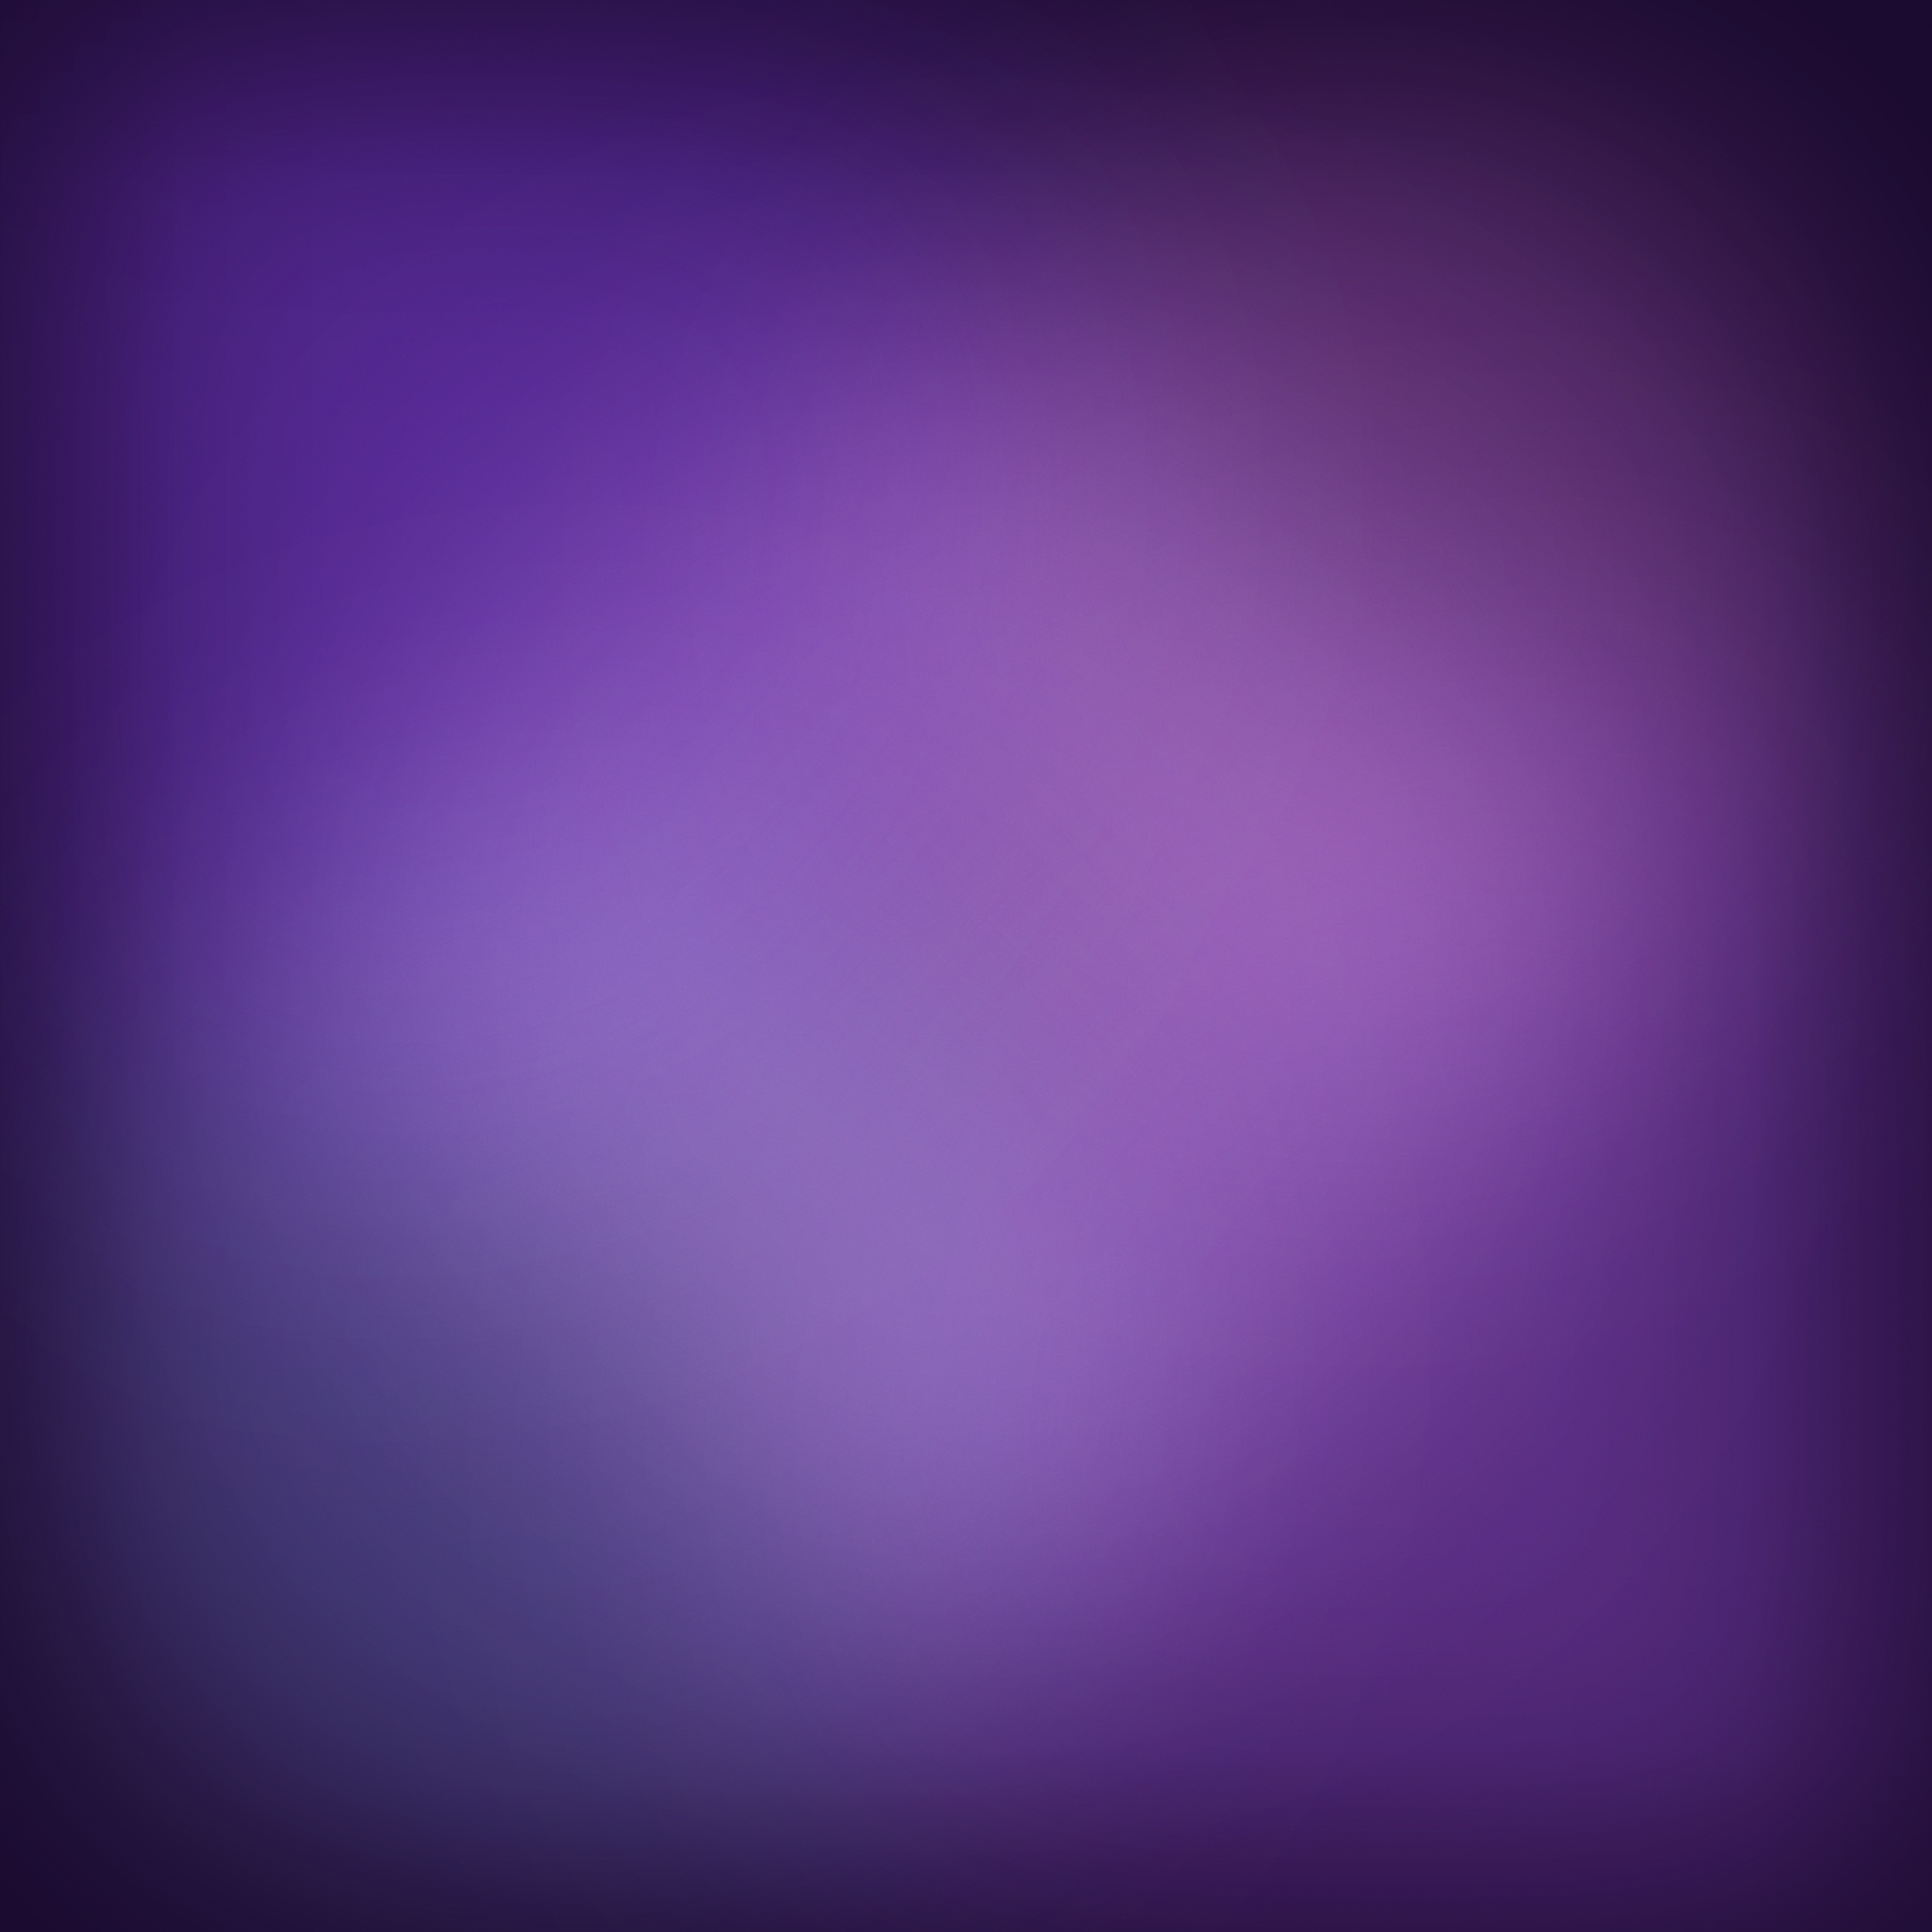
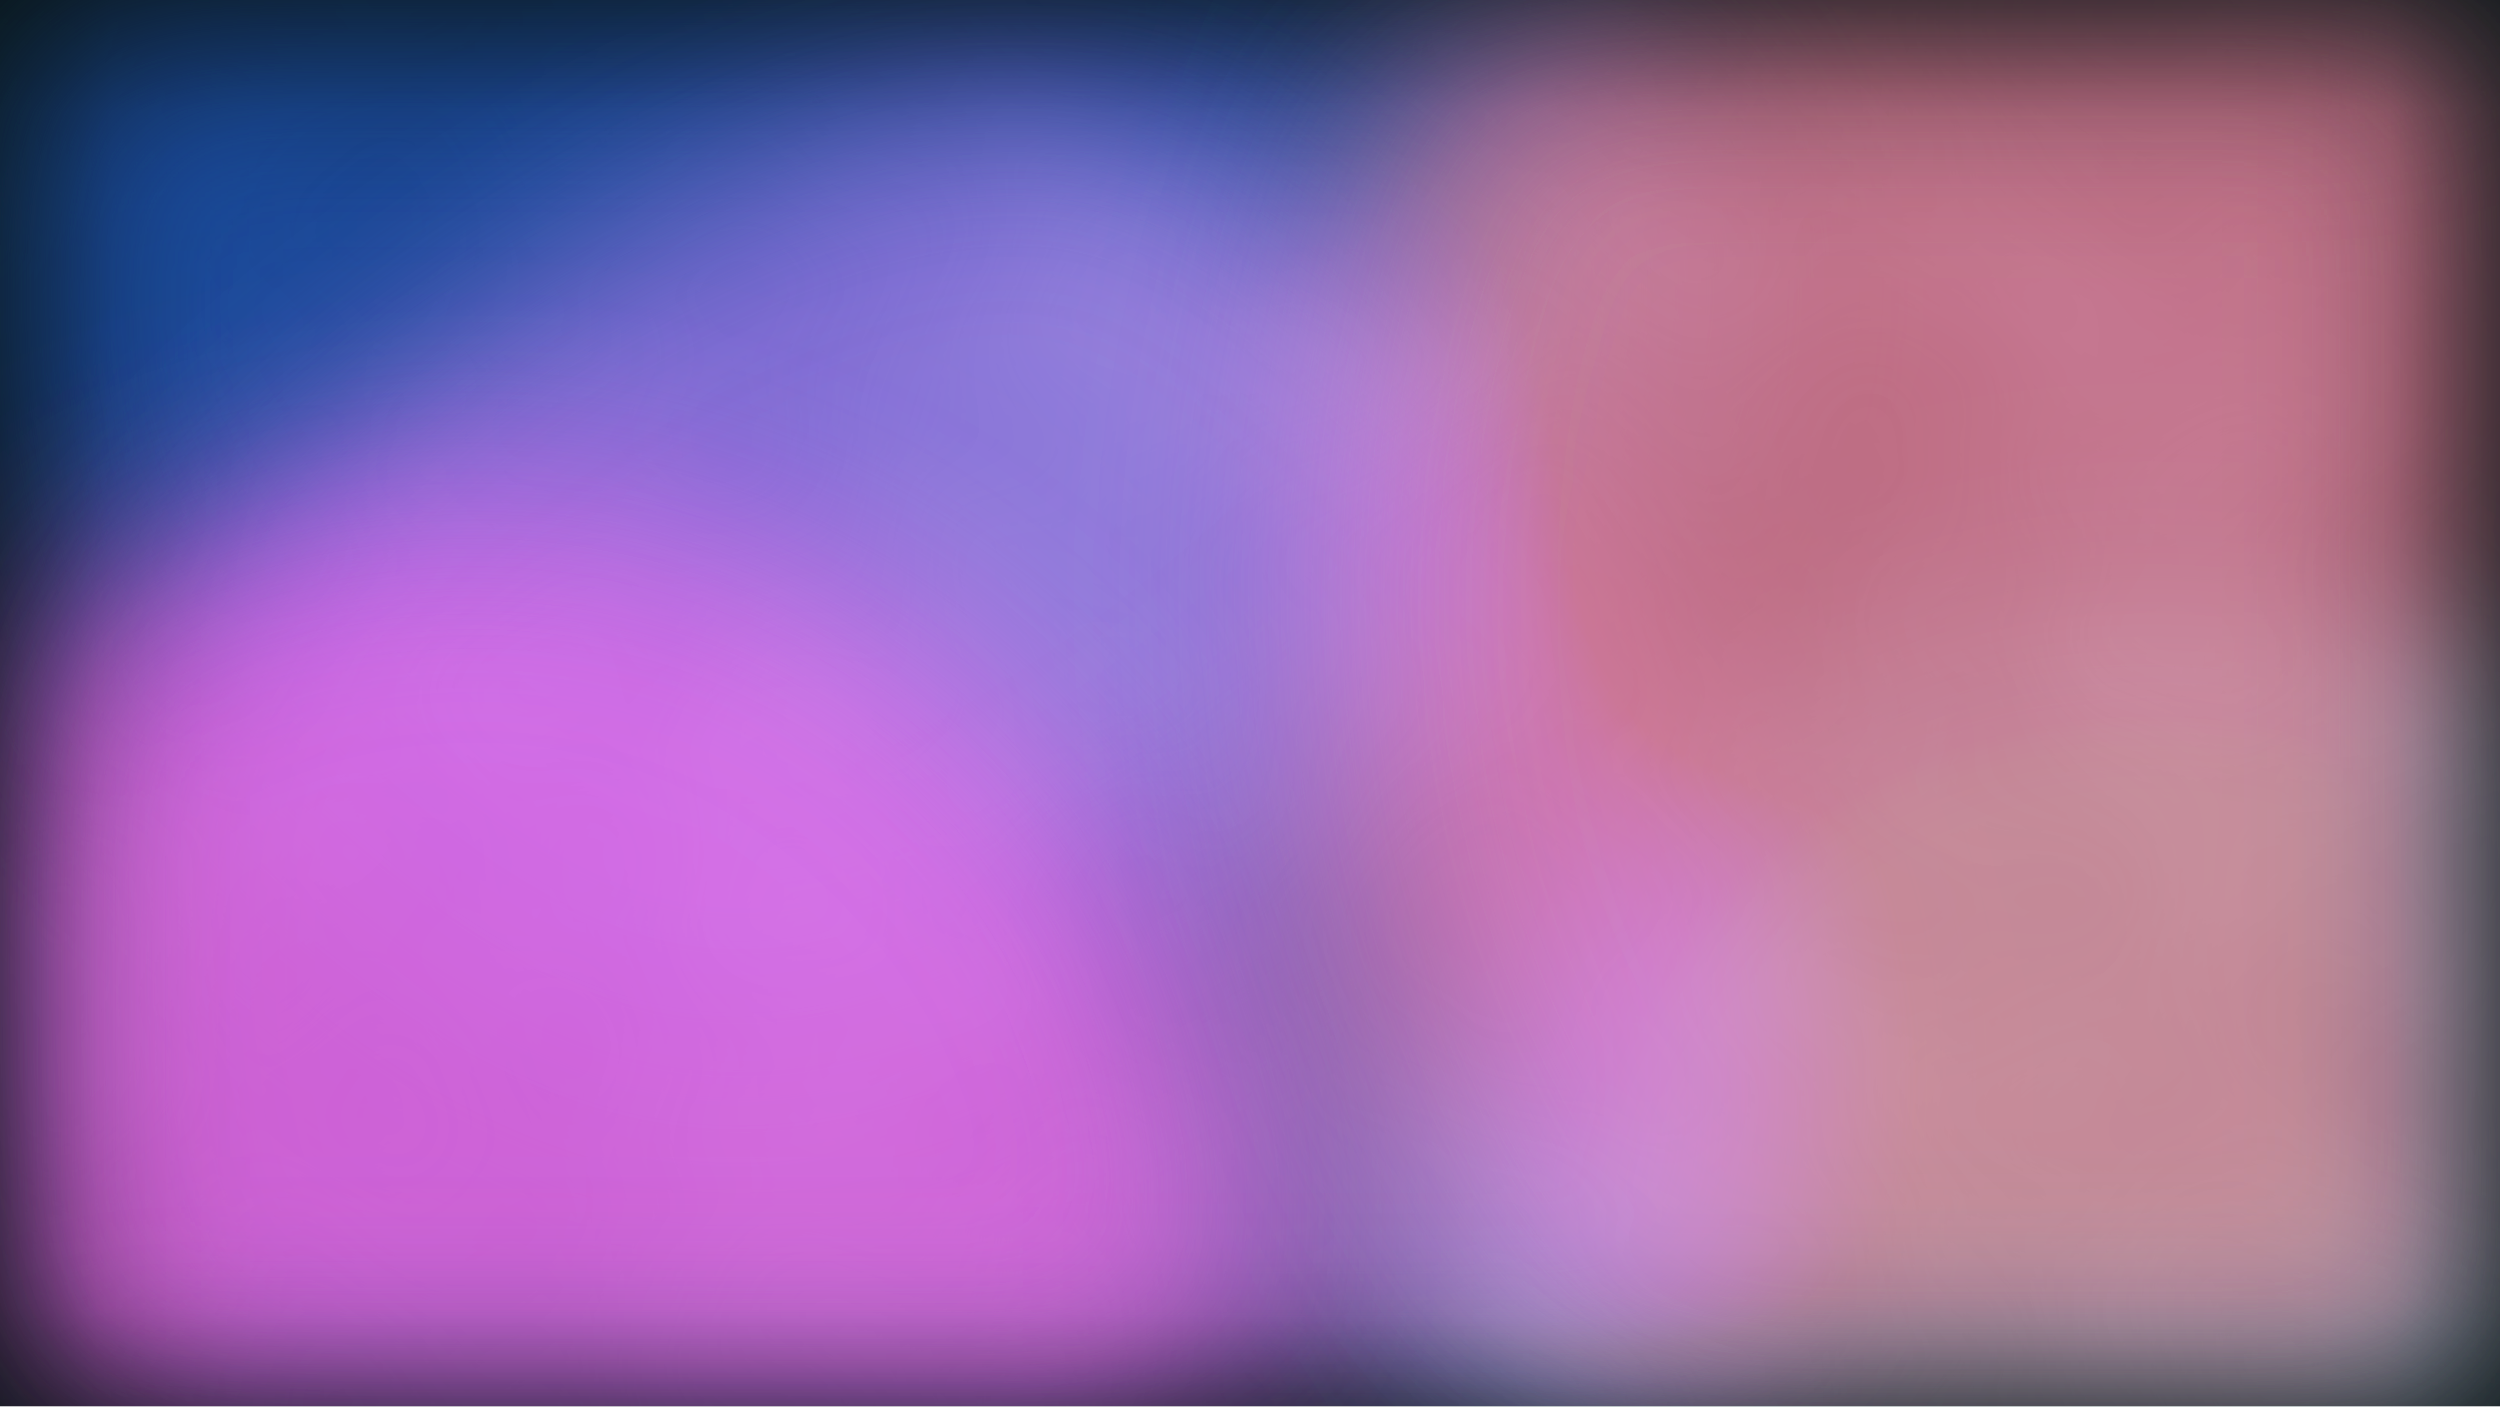
- <svg xmlns="http://www.w3.org/2000/svg" width="100%" height="100%" viewBox="0 0 1000 1000" preserveAspectRatio="xMidYMid slice">
+ <svg xmlns="http://www.w3.org/2000/svg" preserveAspectRatio="xMidYMid slice" style="background-color:#091415" viewBox="0 0 1920 1080">
  <defs>
-     <filter id="blur-b1" x="-50%" y="-50%" width="200%" height="200%">
-       <feGaussianBlur stdDeviation="80" />
-     </filter>
-     <filter id="blur-b2" x="-50%" y="-50%" width="200%" height="200%">
-       <feGaussianBlur stdDeviation="100" />
-     </filter>
-     <filter id="noise-b" x="0%" y="0%" width="100%" height="100%">
-       <feTurbulence type="fractalNoise" baseFrequency="0.8" numOctaves="3" stitchTiles="stitch" />
+     <filter id="noiseFilter">
+       <feTurbulence baseFrequency=".002" numOctaves="3" stitchTiles="stitch" type="fractalNoise" />
      <feColorMatrix type="saturate" values="0" />
      <feComponentTransfer>
-         <feFuncA type="linear" slope="0.2" />
+         <feFuncA slope=".34" type="linear" />
      </feComponentTransfer>
    </filter>
+     <filter id="blur-rand-b-1765523114057-0" width="300%" height="300%" x="-100%" y="-100%">
+       <feGaussianBlur result="coloredBlur" stdDeviation="69.117" />
+     </filter>
+     <filter id="blur-rand-b-1765523114057-1" width="300%" height="300%" x="-100%" y="-100%">
+       <feGaussianBlur result="coloredBlur" stdDeviation="90.524" />
+     </filter>
+     <filter id="blur-rand-b-1765523114057-2" width="300%" height="300%" x="-100%" y="-100%">
+       <feGaussianBlur result="coloredBlur" stdDeviation="74.238" />
+     </filter>
+     <filter id="blur-rand-b-1765523114057-3" width="300%" height="300%" x="-100%" y="-100%">
+       <feGaussianBlur result="coloredBlur" stdDeviation="80.114" />
+     </filter>
+     <filter id="blur-rand-b-1765523114057-4" width="300%" height="300%" x="-100%" y="-100%">
+       <feGaussianBlur result="coloredBlur" stdDeviation="89.348" />
+     </filter>
+     <style>@keyframes noise-shift{0%,to{transform:translate(0,0)}25%{transform:translate(-1%,1%)}50%{transform:translate(1%,-1%)}75%{transform:translate(-1%,-1%)}}@keyframes move-rand-b-1765523114057-0{0%{transform:translate(0,0) scale(1) rotate(0deg)}33%{transform:translate(-7%,-5%) scale(1.04) rotate(9deg)}66%{transform:translate(5%,-8%) scale(.96) rotate(18deg)}to{transform:translate(0,0) scale(1) rotate(30deg)}}@keyframes move-rand-b-1765523114057-1{0%{transform:translate(0,0) scale(1) rotate(0deg)}33%{transform:translate(-7%,5%) scale(1.04) rotate(-9deg)}66%{transform:translate(5%,8%) scale(.96) rotate(-18deg)}to{transform:translate(0,0) scale(1) rotate(-30deg)}}@keyframes move-rand-b-1765523114057-2{0%{transform:translate(0,0) scale(1) rotate(0deg)}33%{transform:translate(7%,5%) scale(1.04) rotate(9deg)}66%{transform:translate(-5%,8%) scale(.96) rotate(18deg)}to{transform:translate(0,0) scale(1) rotate(30deg)}}@keyframes move-rand-b-1765523114057-3{0%{transform:translate(0,0) scale(1) rotate(0deg)}33%{transform:translate(7%,5%) scale(1.04) rotate(-9deg)}66%{transform:translate(-5%,8%) scale(.96) rotate(-18deg)}to{transform:translate(0,0) scale(1) rotate(-30deg)}}@keyframes move-rand-b-1765523114057-4{0%{transform:translate(0,0) scale(1) rotate(0deg)}33%{transform:translate(-7%,5%) scale(1.04) rotate(9deg)}66%{transform:translate(5%,8%) scale(.96) rotate(18deg)}to{transform:translate(0,0) scale(1) rotate(30deg)}}</style>
  </defs>
-   <rect width="100%" height="100%" fill="#1a0a2e" />
-   <circle cx="20%" cy="25%" r="35%" fill="#7c3aed" filter="url(#blur-b2)" opacity="0.5" style="mix-blend-mode: screen" />
-   <circle cx="80%" cy="75%" r="40%" fill="#a855f7" filter="url(#blur-b2)" opacity="0.4" style="mix-blend-mode: screen" />
-   <circle cx="50%" cy="50%" r="30%" fill="#c084fc" filter="url(#blur-b1)" opacity="0.35" style="mix-blend-mode: screen" />
-   <circle cx="70%" cy="30%" r="25%" fill="#e879f9" filter="url(#blur-b1)" opacity="0.3" style="mix-blend-mode: screen" />
-   <circle cx="30%" cy="70%" r="28%" fill="#818cf8" filter="url(#blur-b1)" opacity="0.35" style="mix-blend-mode: screen" />
-   <rect width="100%" height="100%" filter="url(#noise-b)" opacity="0.4" style="mix-blend-mode: overlay" />
+   <rect width="100%" height="100%" fill="hsl(185, 40%, 6%)" />
+   <circle cx="85.998%" cy="93.087%" r="35.426%" fill="hsl(185, 83.023%, 63.187%)" filter="url(#blur-rand-b-1765523114057-0)" opacity=".542" style="transform-origin:85.998% 93.087%;animation:move-rand-b-1765523114057-0 3.2s ease-in-out infinite alternate;animation-delay:0s;mix-blend-mode:normal" />
+   <path fill="hsl(225, 91.255%, 87.95%)" d="M1546.074 810.776c0 222.523-515.864 600.795-735.298 600.795s-581.302-378.272-581.302-600.795S591.343 76.434 810.776 76.434c219.434 0 735.298 511.82 735.298 734.342" filter="url(#blur-rand-b-1765523114057-1)" opacity=".552" style="transform-origin:29.22% 20.75%;animation:move-rand-b-1765523114057-1 3.68s ease-in-out infinite alternate;animation-delay:-9s;mix-blend-mode:color-dodge;transform-box:fill-box;transform:translate(-249.7496px,-586.6744px)" />
+   <path fill="hsl(265, 79.244%, 71.314%)" d="M1663.552 889.554c2.244 251.751-318.951 722.27-521.868 775.974s-571.826-264.997-695.635-453.749c-123.809-188.75-160.914-502.63-47.22-678.757 113.696-176.126 518.602-437.422 729.39-378 210.786 59.422 533.088 482.781 535.333 734.532" filter="url(#blur-rand-b-1765523114057-2)" opacity=".68" style="transform-origin:32.401% 76.506%;animation:move-rand-b-1765523114057-2 4.16s ease-in-out infinite alternate;animation-delay:-8s;mix-blend-mode:lighten;transform-box:fill-box;transform:translate(-267.4461px,-63.28835px)" />
+   <circle cx="18.946%" cy="89.433%" r="37.091%" fill="hsl(305, 90.448%, 66.815%)" filter="url(#blur-rand-b-1765523114057-3)" opacity=".649" style="transform-origin:18.946% 89.433%;animation:move-rand-b-1765523114057-3 4.64s ease-in-out infinite alternate;animation-delay:-7s;mix-blend-mode:normal" />
+   <circle cx="99.848%" cy="42.525%" r="58.237%" fill="hsl(345, 61.537%, 67.681%)" filter="url(#blur-rand-b-1765523114057-4)" opacity=".826" style="transform-origin:99.848% 42.525%;animation:move-rand-b-1765523114057-4 3.52s ease-in-out infinite alternate;animation-delay:-6s;mix-blend-mode:lighten" />
+   <rect width="100%" height="100%" filter="url(#noiseFilter)" style="mix-blend-mode:overlay" />
</svg>
